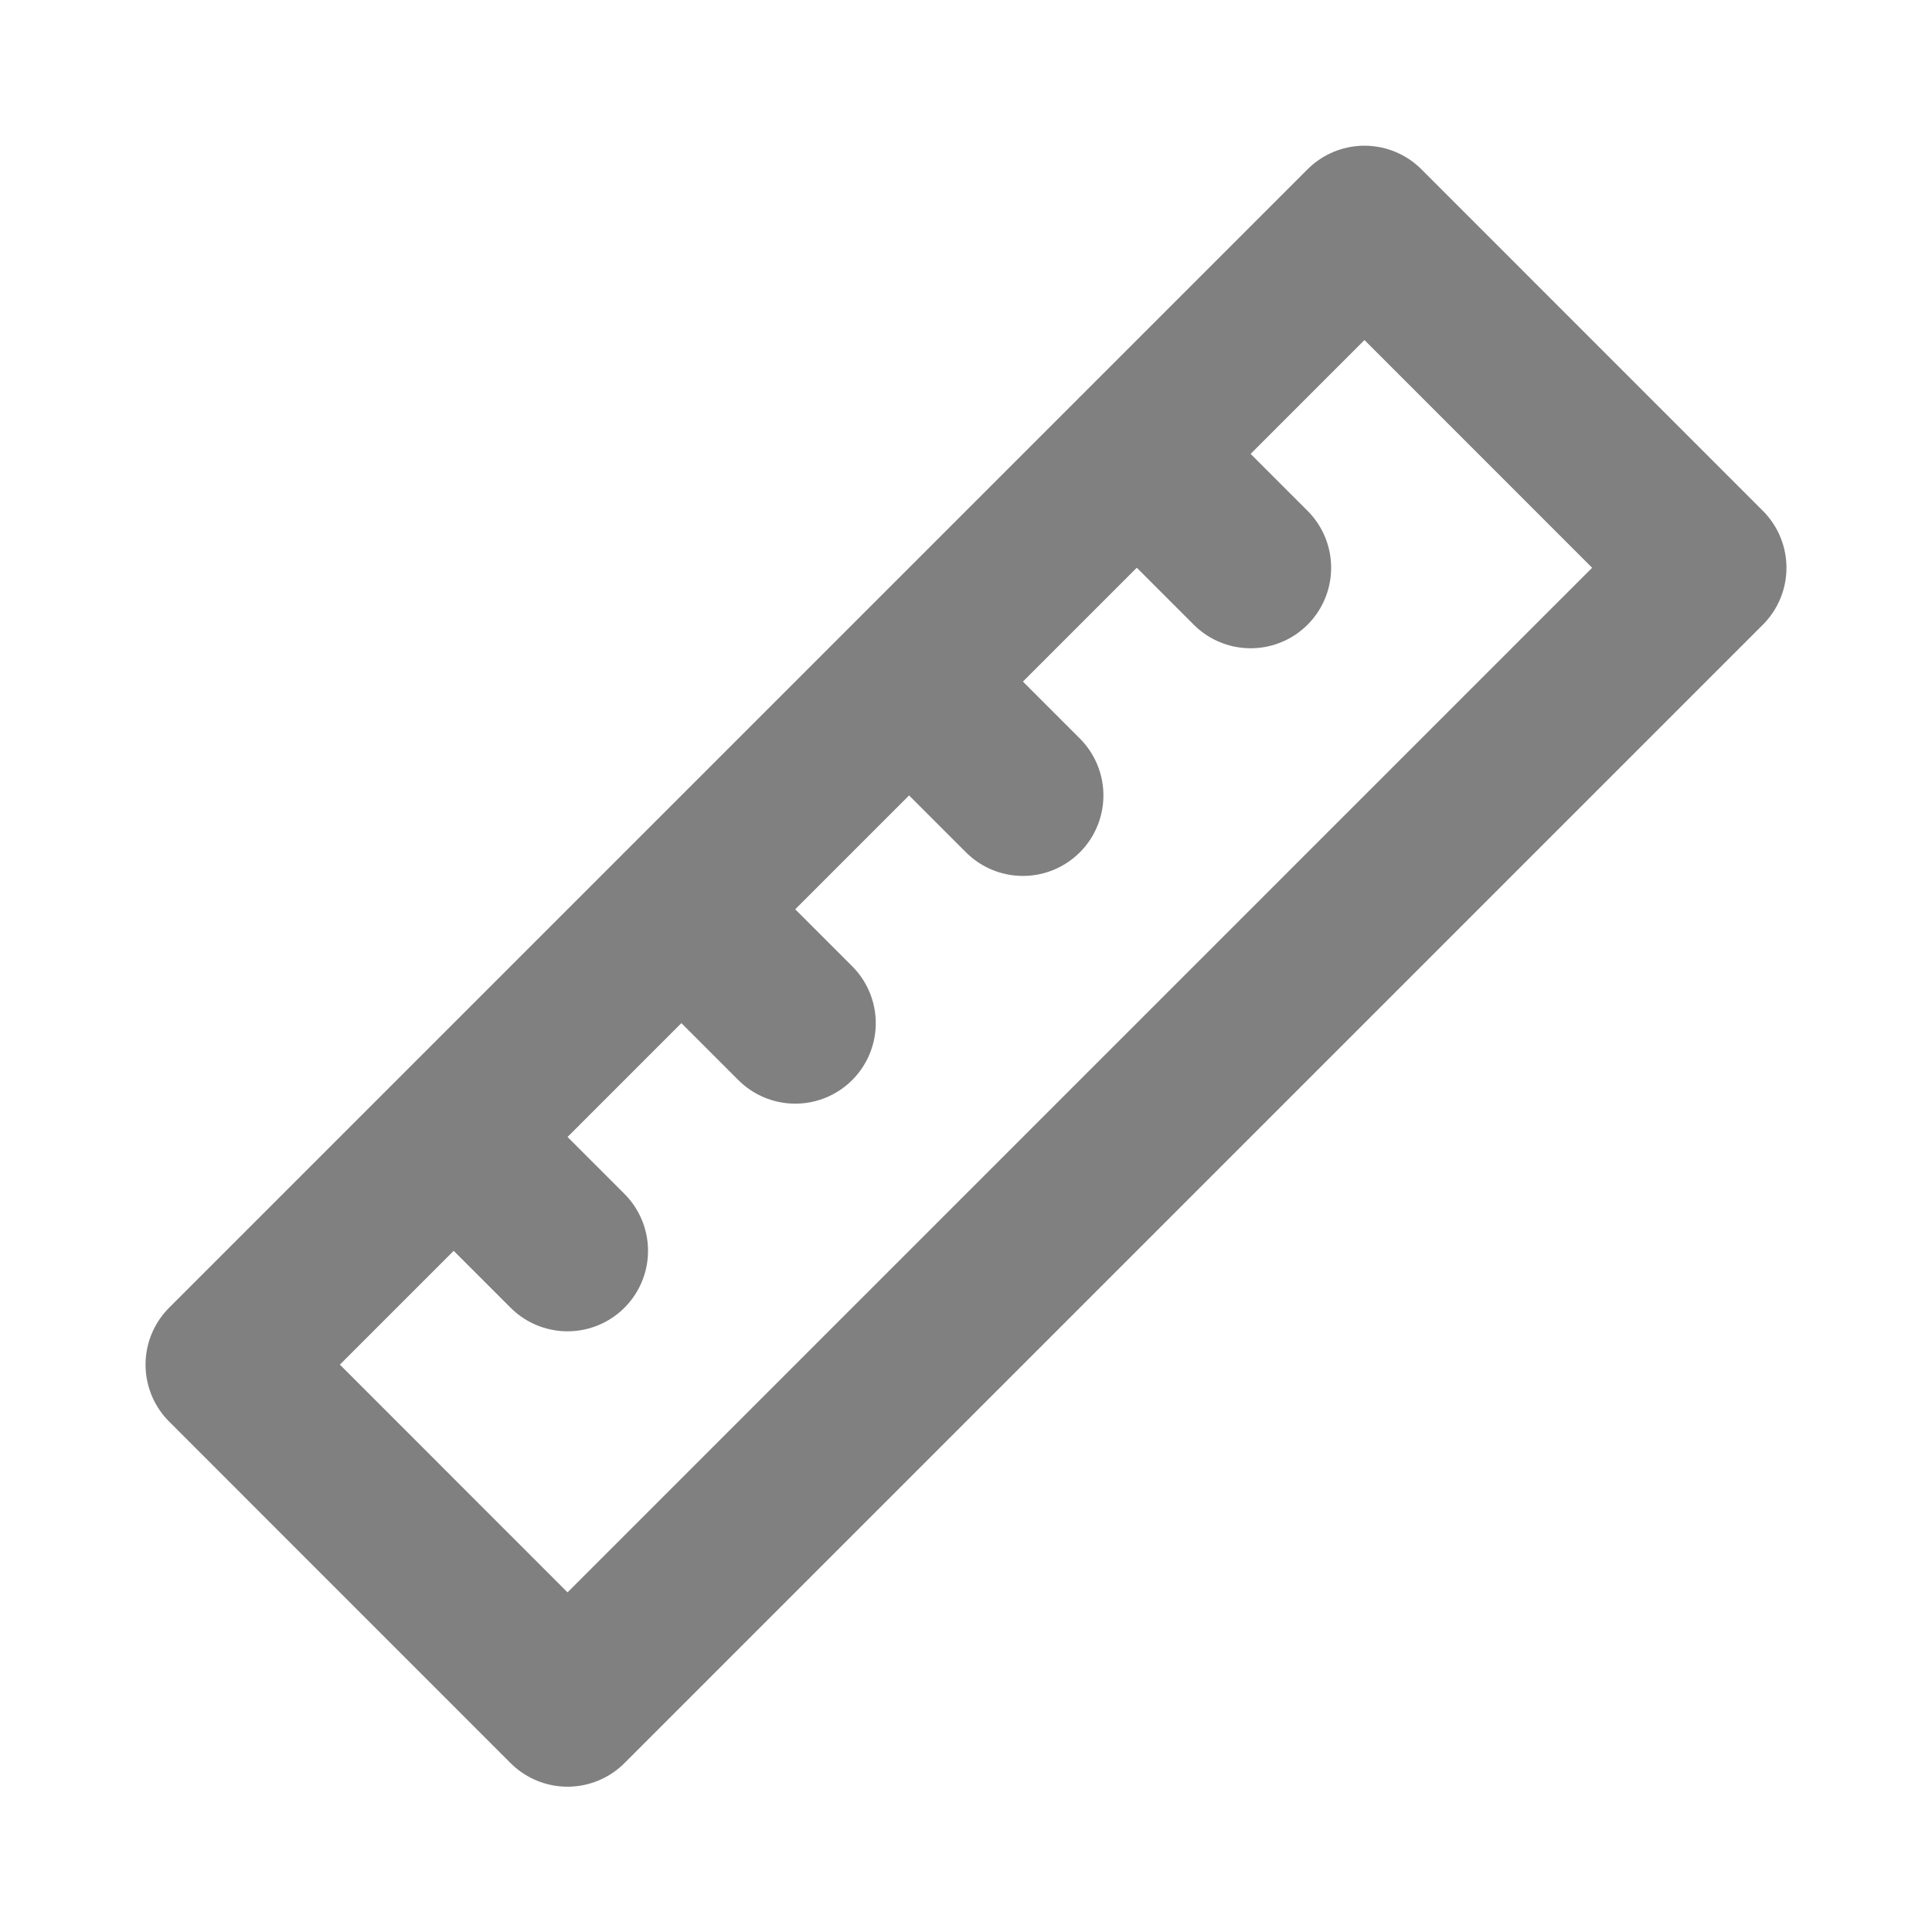
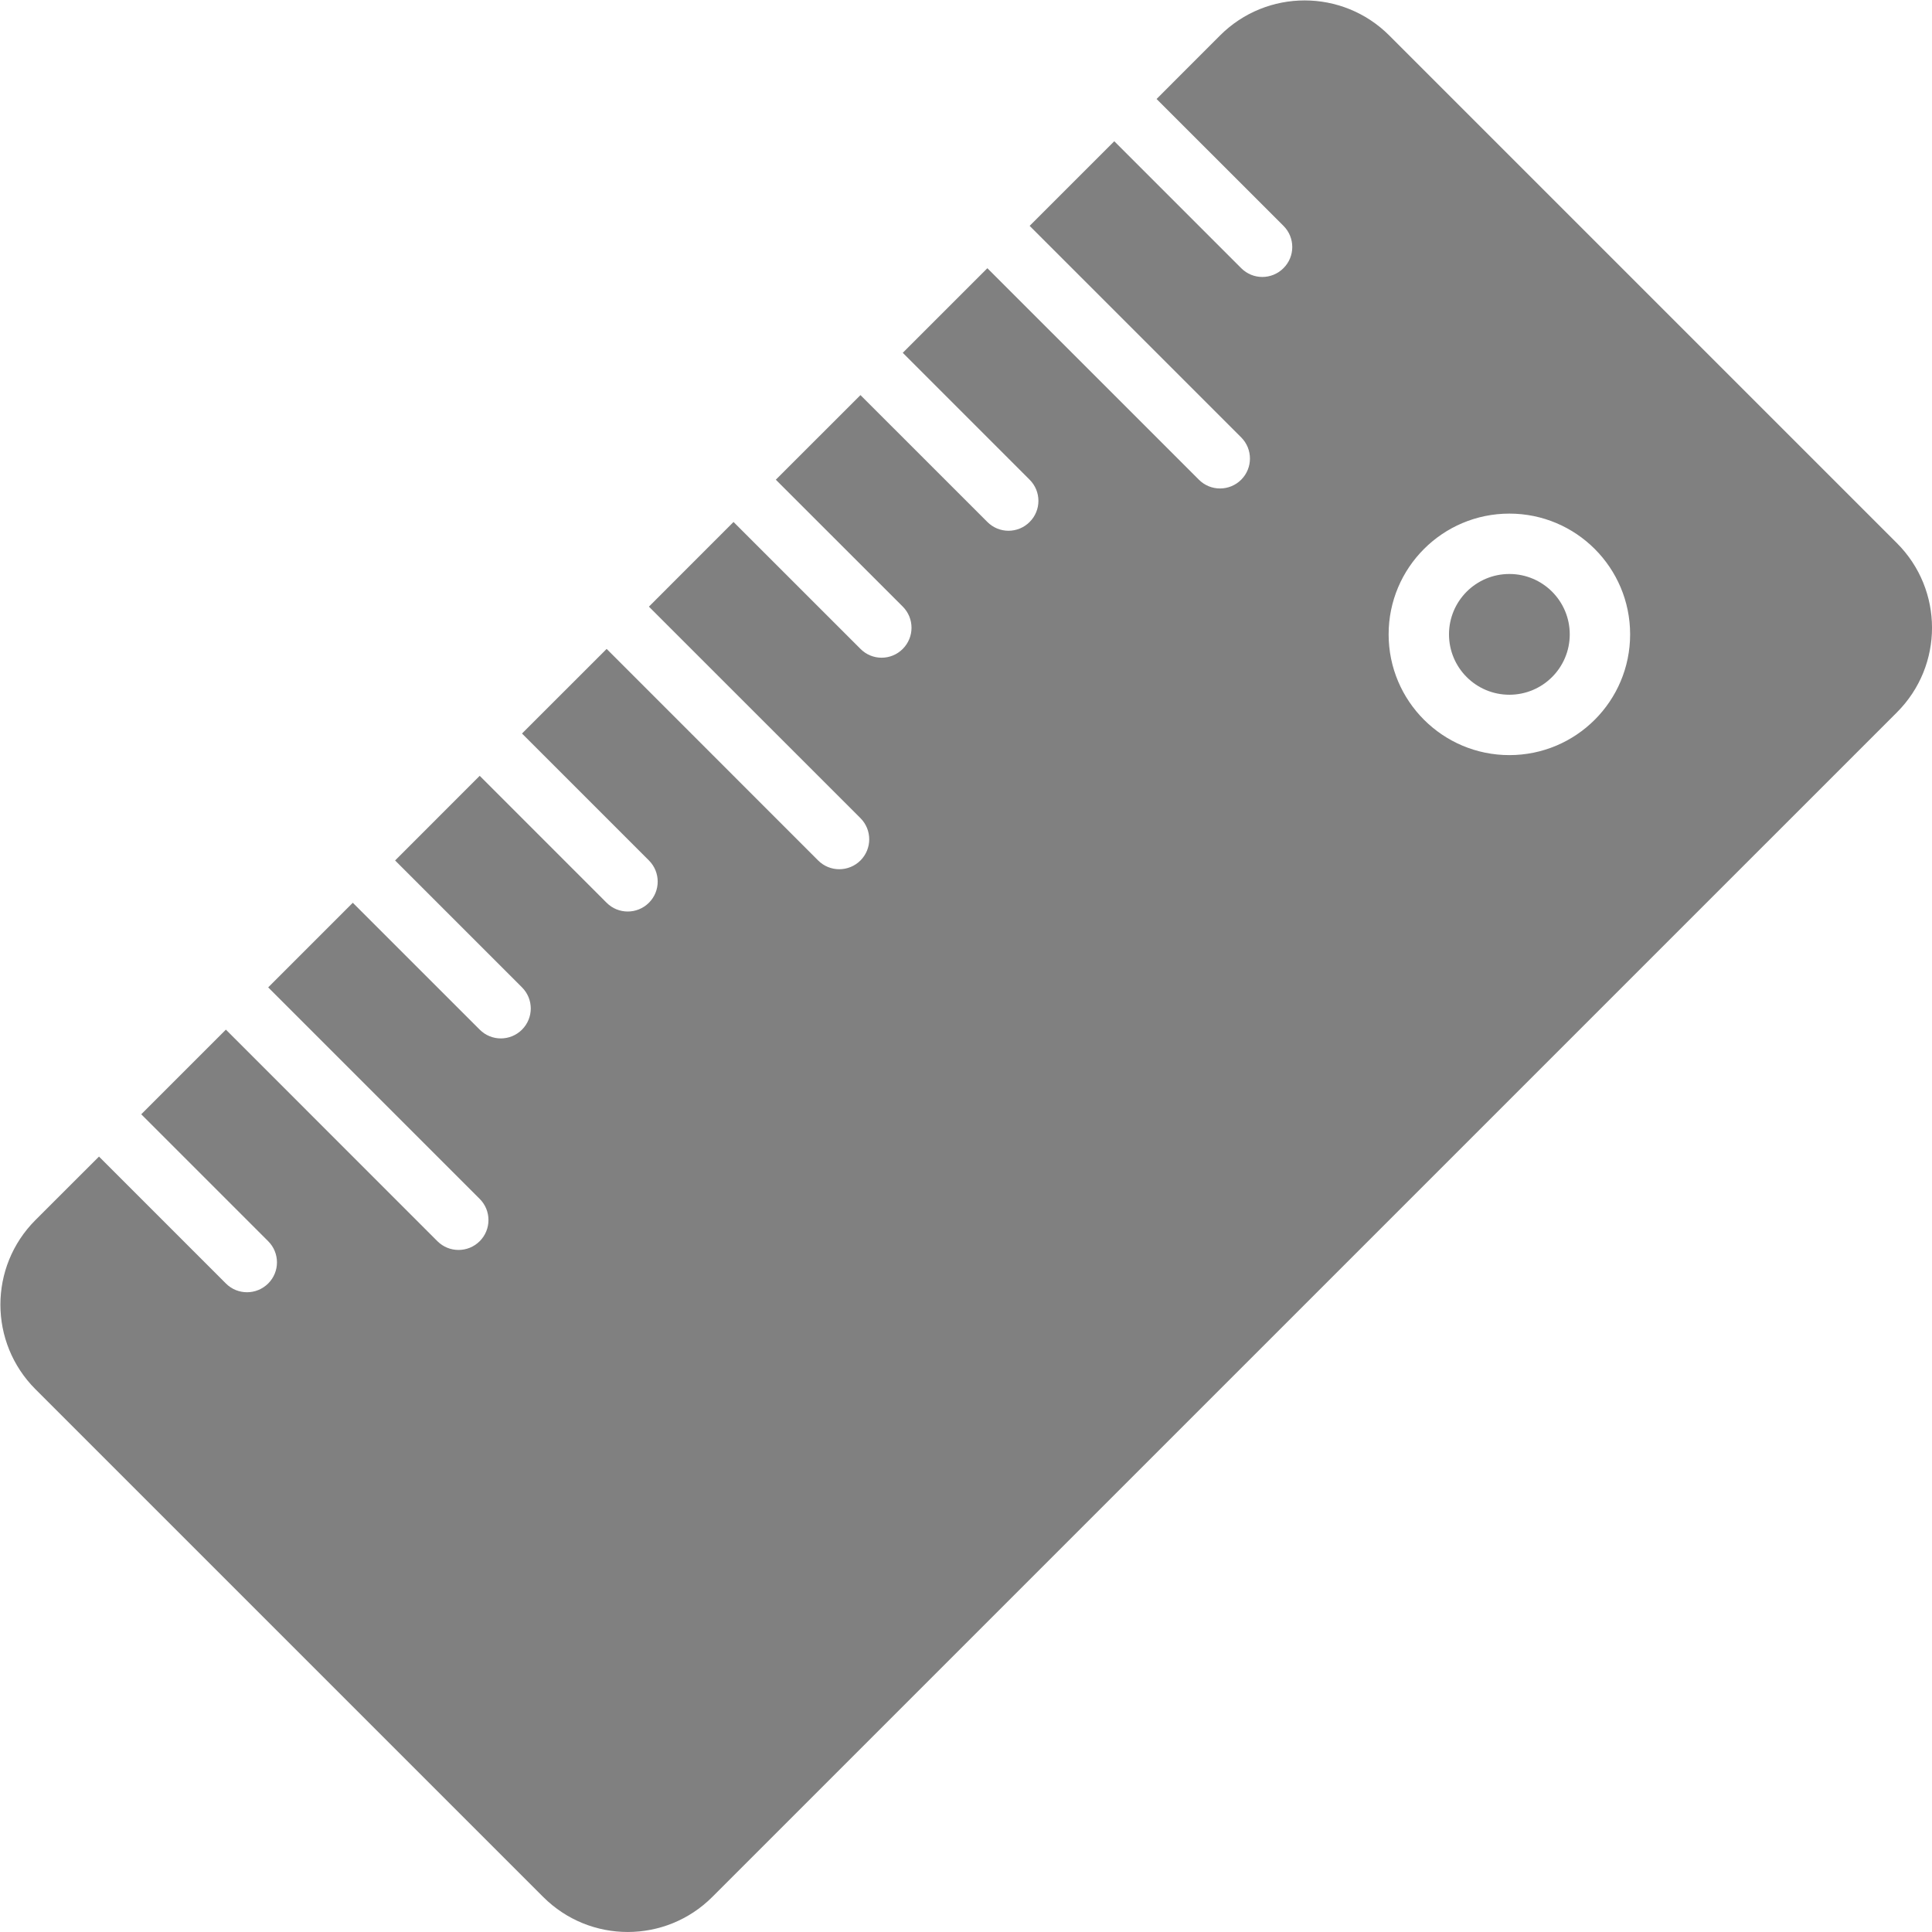
- <svg xmlns="http://www.w3.org/2000/svg" width="30" height="30" viewBox="0 0 24 24" fill="none">
+ <svg xmlns="http://www.w3.org/2000/svg" width="30" height="30" version="1.0" id="Layer_1" viewBox="0 0 64 64" enable-background="new 0 0 64 64" xml:space="preserve" fill="#808080">
  <g id="SVGRepo_bgCarrier" stroke-width="0" />
  <g id="SVGRepo_tracerCarrier" stroke-linecap="round" stroke-linejoin="round" />
  <g id="SVGRepo_iconCarrier">
-     <path d="M5.636 14.124L7.05 15.538M8.464 11.295L9.879 12.71M11.293 8.467L12.707 9.881M14.121 5.638L15.536 7.053M2.808 16.952L7.05 21.195L21.192 7.053L16.95 2.81L2.808 16.952Z" stroke="#808080" stroke-width="2" stroke-linecap="round" stroke-linejoin="round" />
+     <g>
+       <circle fill="#808080" cx="50" cy="21.014" r="2" />
+       <path fill="#808080" d="M62.838,17.992L46.021,1.175c-1.55-1.548-4.057-1.548-5.606,0l-2.102,2.104l4.204,4.203 c0.388,0.387,0.388,1.015,0,1.401c-0.388,0.389-1.015,0.389-1.401,0l-4.204-4.204l-2.804,2.803l7.008,7.007 c0.387,0.388,0.387,1.015,0,1.402c-0.388,0.387-1.015,0.387-1.401,0l-7.007-7.006l-2.803,2.802l4.203,4.204 c0.388,0.387,0.388,1.014,0,1.4c-0.387,0.388-1.014,0.388-1.4,0l-4.204-4.203L25.7,15.891l4.205,4.203 c0.387,0.388,0.387,1.014,0,1.402c-0.388,0.389-1.015,0.389-1.401-0.001l-4.205-4.204l-2.803,2.805l7.008,7.006 c0.387,0.388,0.387,1.014,0,1.402c-0.389,0.387-1.015,0.387-1.402,0l-7.006-7.008l-2.804,2.803l4.204,4.204 c0.388,0.388,0.388,1.015,0,1.402c-0.389,0.387-1.015,0.387-1.401,0L15.891,25.7l-2.803,2.804l4.204,4.204 c0.387,0.386,0.387,1.013,0,1.4c-0.388,0.388-1.015,0.388-1.401,0l-4.204-4.203l-2.803,2.803l7.007,7.007 c0.387,0.387,0.387,1.014,0,1.401c-0.388,0.387-1.015,0.387-1.402,0l-7.006-7.008l-2.804,2.804l4.204,4.204 c0.389,0.387,0.389,1.015,0.001,1.401c-0.389,0.387-1.016,0.387-1.401,0l-4.204-4.204l-2.104,2.102 c-1.549,1.549-1.549,4.056,0,5.606l16.817,16.816c1.549,1.55,4.057,1.55,5.606,0l39.24-39.239 C64.388,22.049,64.388,19.541,62.838,17.992z M50,25.014c-2.209,0-4-1.791-4-4s1.791-4,4-4s4,1.791,4,4S52.209,25.014,50,25.014z" />
+     </g>
  </g>
</svg>
